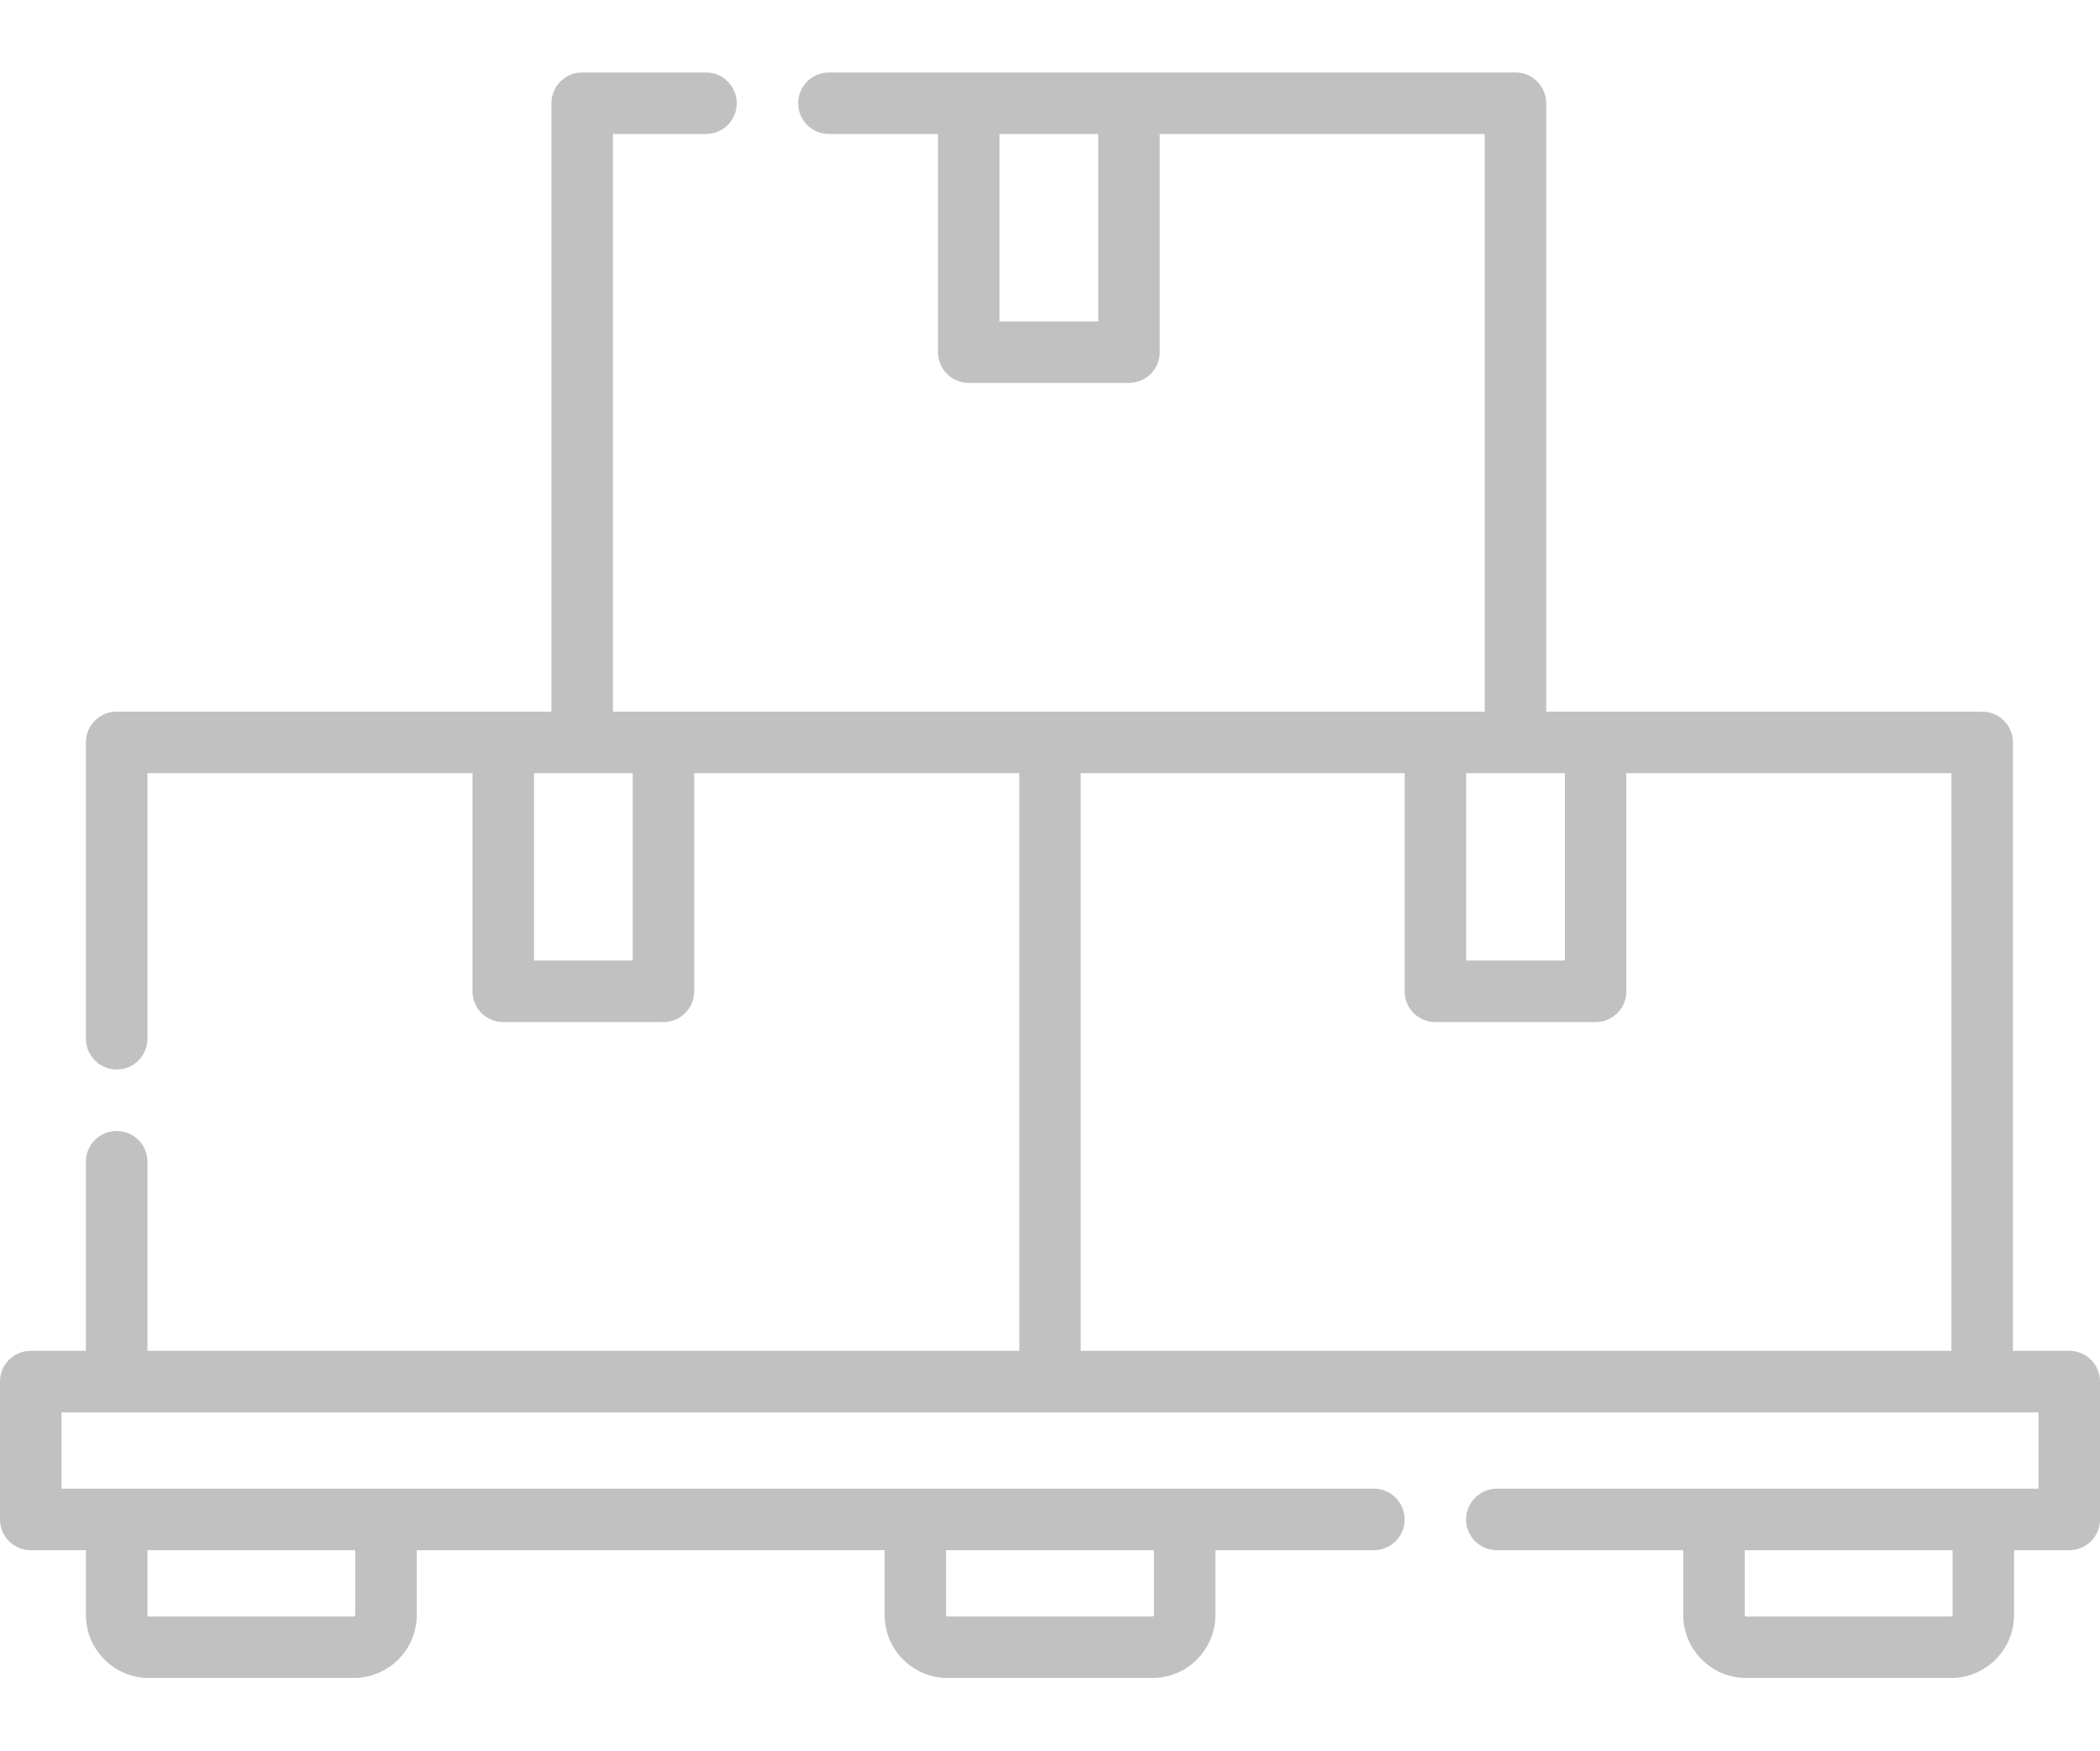
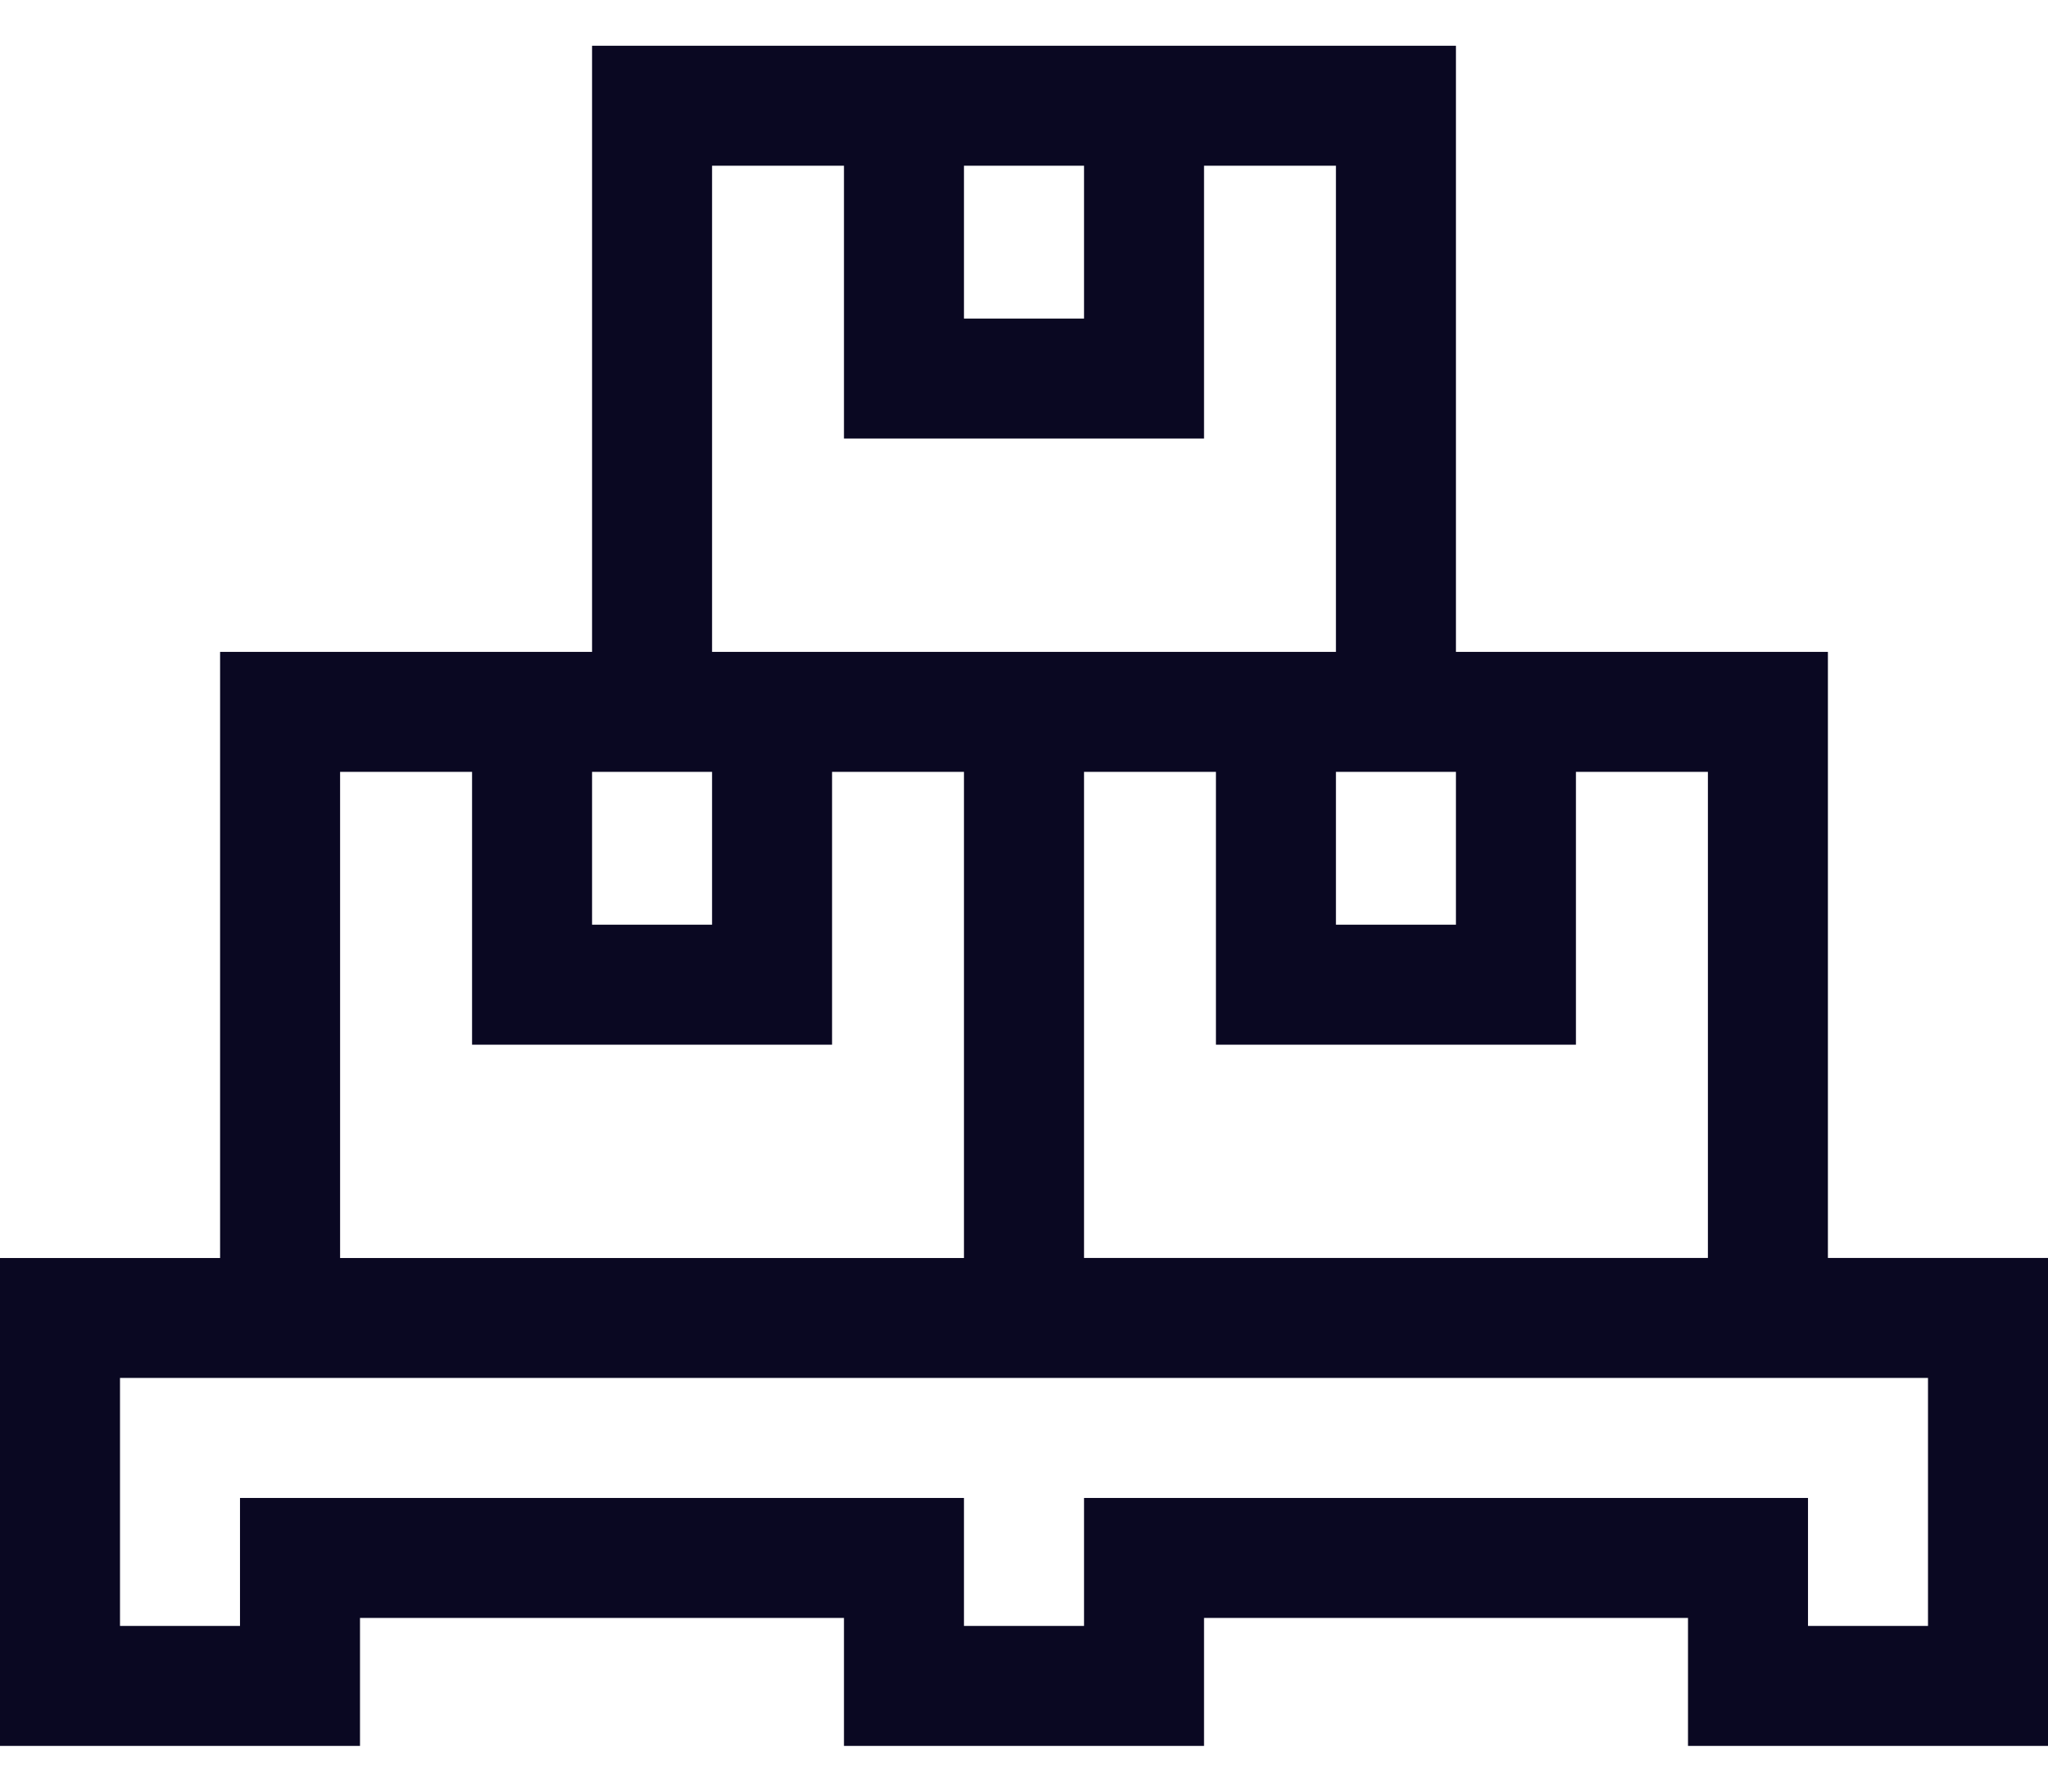
- <svg xmlns="http://www.w3.org/2000/svg" width="24" height="20" viewBox="0 0 24 20" fill="none">
-   <path d="M23.649 15.434H23.005V8.482C23.005 8.288 22.847 8.131 22.653 8.131H17.671V1.18C17.671 0.986 17.514 0.828 17.32 0.828H9.474C9.279 0.828 9.122 0.986 9.122 1.18C9.122 1.374 9.279 1.531 9.474 1.531H10.72V4.024C10.72 4.218 10.877 4.375 11.071 4.375H12.902C13.096 4.375 13.254 4.218 13.254 4.024V1.531H16.968V8.131H7.005V1.531H8.068C8.263 1.531 8.42 1.374 8.42 1.18C8.42 0.986 8.263 0.828 8.068 0.828H6.653C6.459 0.828 6.302 0.986 6.302 1.18V8.131H1.334C1.139 8.131 0.982 8.288 0.982 8.482V11.868C0.982 12.062 1.139 12.22 1.334 12.22C1.528 12.22 1.685 12.062 1.685 11.868V8.834H5.4V11.327C5.4 11.521 5.557 11.678 5.751 11.678H7.582C7.776 11.678 7.934 11.521 7.934 11.327V8.834H11.649V15.434H1.685V13.273C1.685 13.079 1.528 12.922 1.334 12.922C1.139 12.922 0.982 13.079 0.982 13.273V15.434H0.351C0.157 15.434 0 15.591 0 15.785V17.361C0 17.555 0.157 17.712 0.351 17.712H0.982V18.452C0.982 18.849 1.305 19.172 1.702 19.172H4.043C4.44 19.172 4.763 18.849 4.763 18.452V17.712H10.11V18.452C10.11 18.849 10.432 19.172 10.829 19.172H13.171C13.568 19.172 13.89 18.849 13.89 18.452V17.712H15.702C15.896 17.712 16.053 17.555 16.053 17.361C16.053 17.167 15.896 17.009 15.702 17.009H0.703V16.137H23.297V17.009H17.107C16.913 17.009 16.755 17.167 16.755 17.361C16.755 17.555 16.913 17.712 17.107 17.712H19.237V18.452C19.237 18.849 19.56 19.172 19.956 19.172H22.298C22.695 19.172 23.018 18.849 23.018 18.452V17.712H23.648C23.843 17.712 24 17.555 24 17.361V15.785C24 15.591 23.843 15.434 23.649 15.434ZM12.551 3.672H11.422V1.531H12.551V3.672ZM13.188 17.712V18.452C13.188 18.461 13.18 18.469 13.171 18.469H10.829C10.82 18.469 10.812 18.461 10.812 18.452V17.712H13.188ZM4.06 17.712V18.452C4.06 18.461 4.053 18.469 4.043 18.469H1.702C1.692 18.469 1.685 18.461 1.685 18.452V17.712H4.06ZM17.884 8.834V10.975H16.756V8.834H17.884ZM7.231 10.975H6.103V8.834H7.231V10.975ZM12.351 8.834H16.053V11.327C16.053 11.521 16.21 11.678 16.404 11.678H18.235C18.43 11.678 18.587 11.521 18.587 11.327V8.834H22.302V15.434H12.351V8.834ZM22.315 18.452C22.315 18.461 22.308 18.469 22.298 18.469H19.957C19.947 18.469 19.94 18.461 19.94 18.452V17.712H22.315V18.452H22.315Z" fill="#C1C1C1" />
+ <svg xmlns="http://www.w3.org/2000/svg" width="32" height="28" viewBox="0 0 32 28" fill="none">
+   <path d="M28.561 19.66V10.188H22.749V0.715H9.251V10.188H3.439V19.661H0V27.286H5.625V25.286H13.187V27.286H18.813V25.286H26.375V27.286H32V19.66H28.561ZM26.686 19.66H16.938V12.063H18.999V16.327H24.624V12.063H26.686V19.66ZM20.874 12.063H22.749V14.452H20.874V12.063ZM15.062 2.59H16.938V4.979H15.062V2.59ZM11.126 10.188V2.59H13.187V6.854H18.813V2.59H20.874V10.188H11.126ZM9.251 12.063H11.126V14.452H9.251V12.063ZM5.314 12.063H7.376V16.327H13.001V12.063H15.062V19.661H5.314V12.063ZM30.125 25.411H28.25V23.411H16.938V25.411H15.062V23.411H3.75V25.411H1.875V21.535H30.125V25.411Z" fill="#0A0822" />
</svg>
